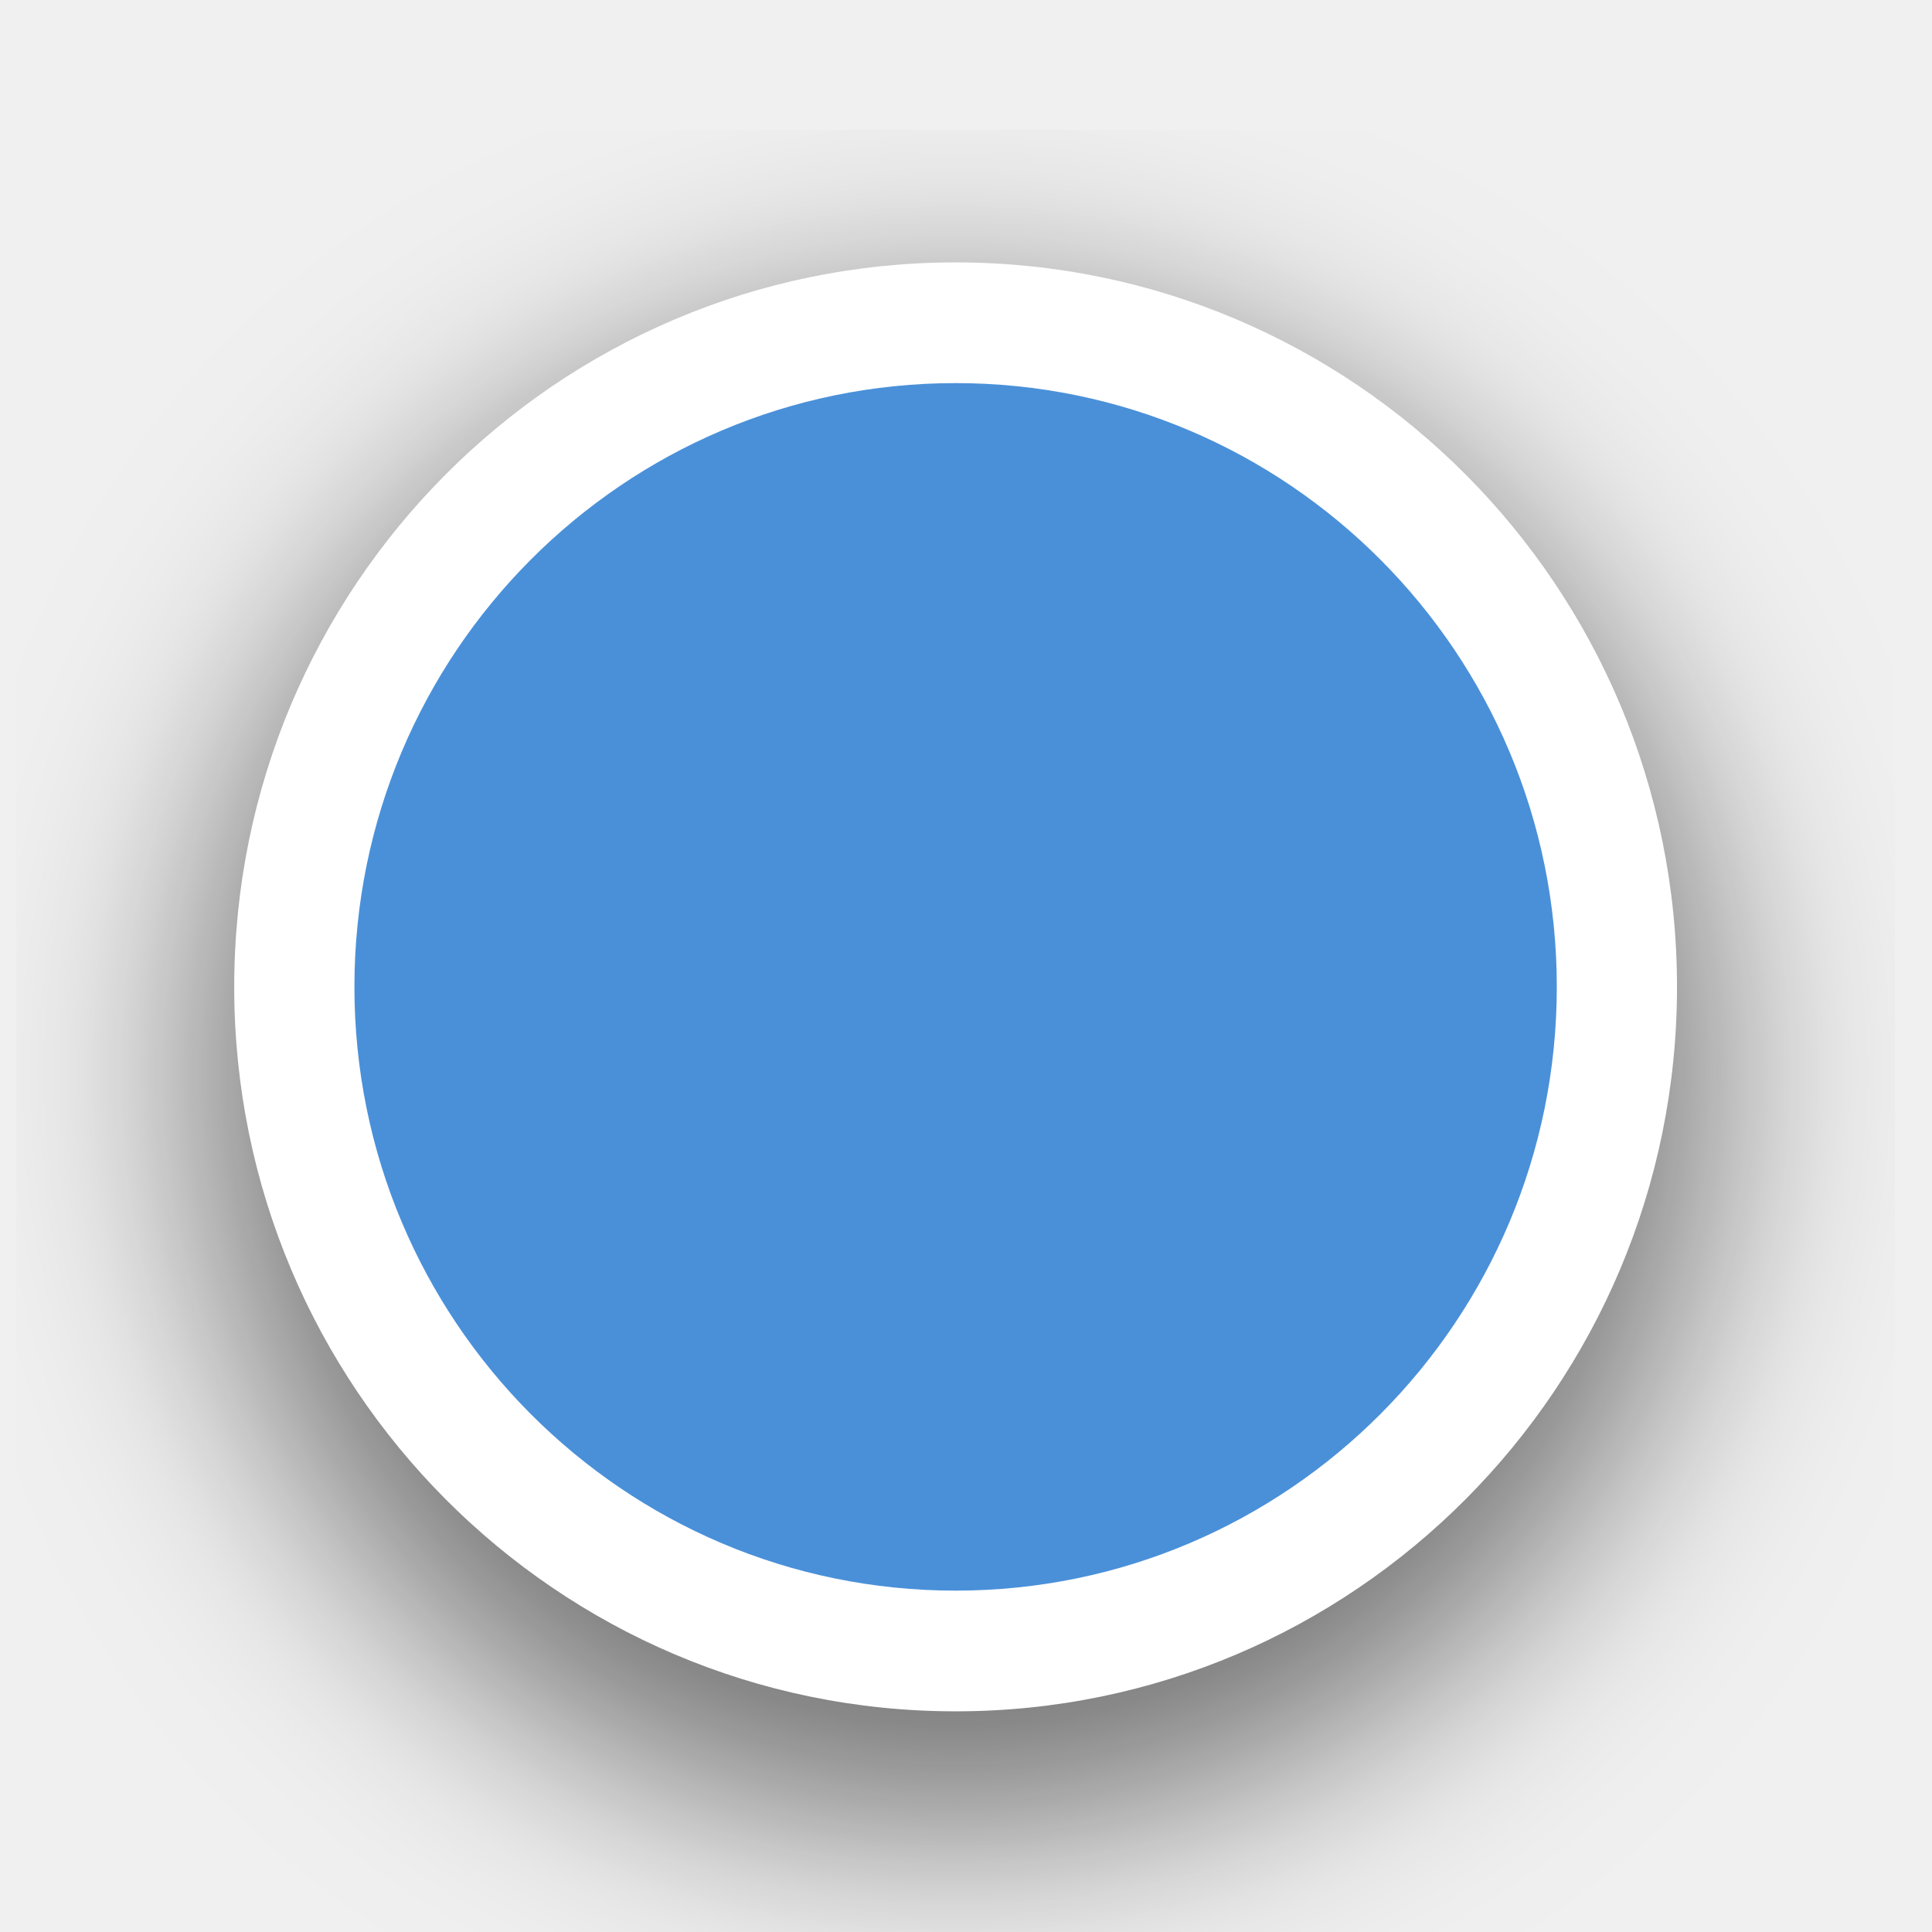
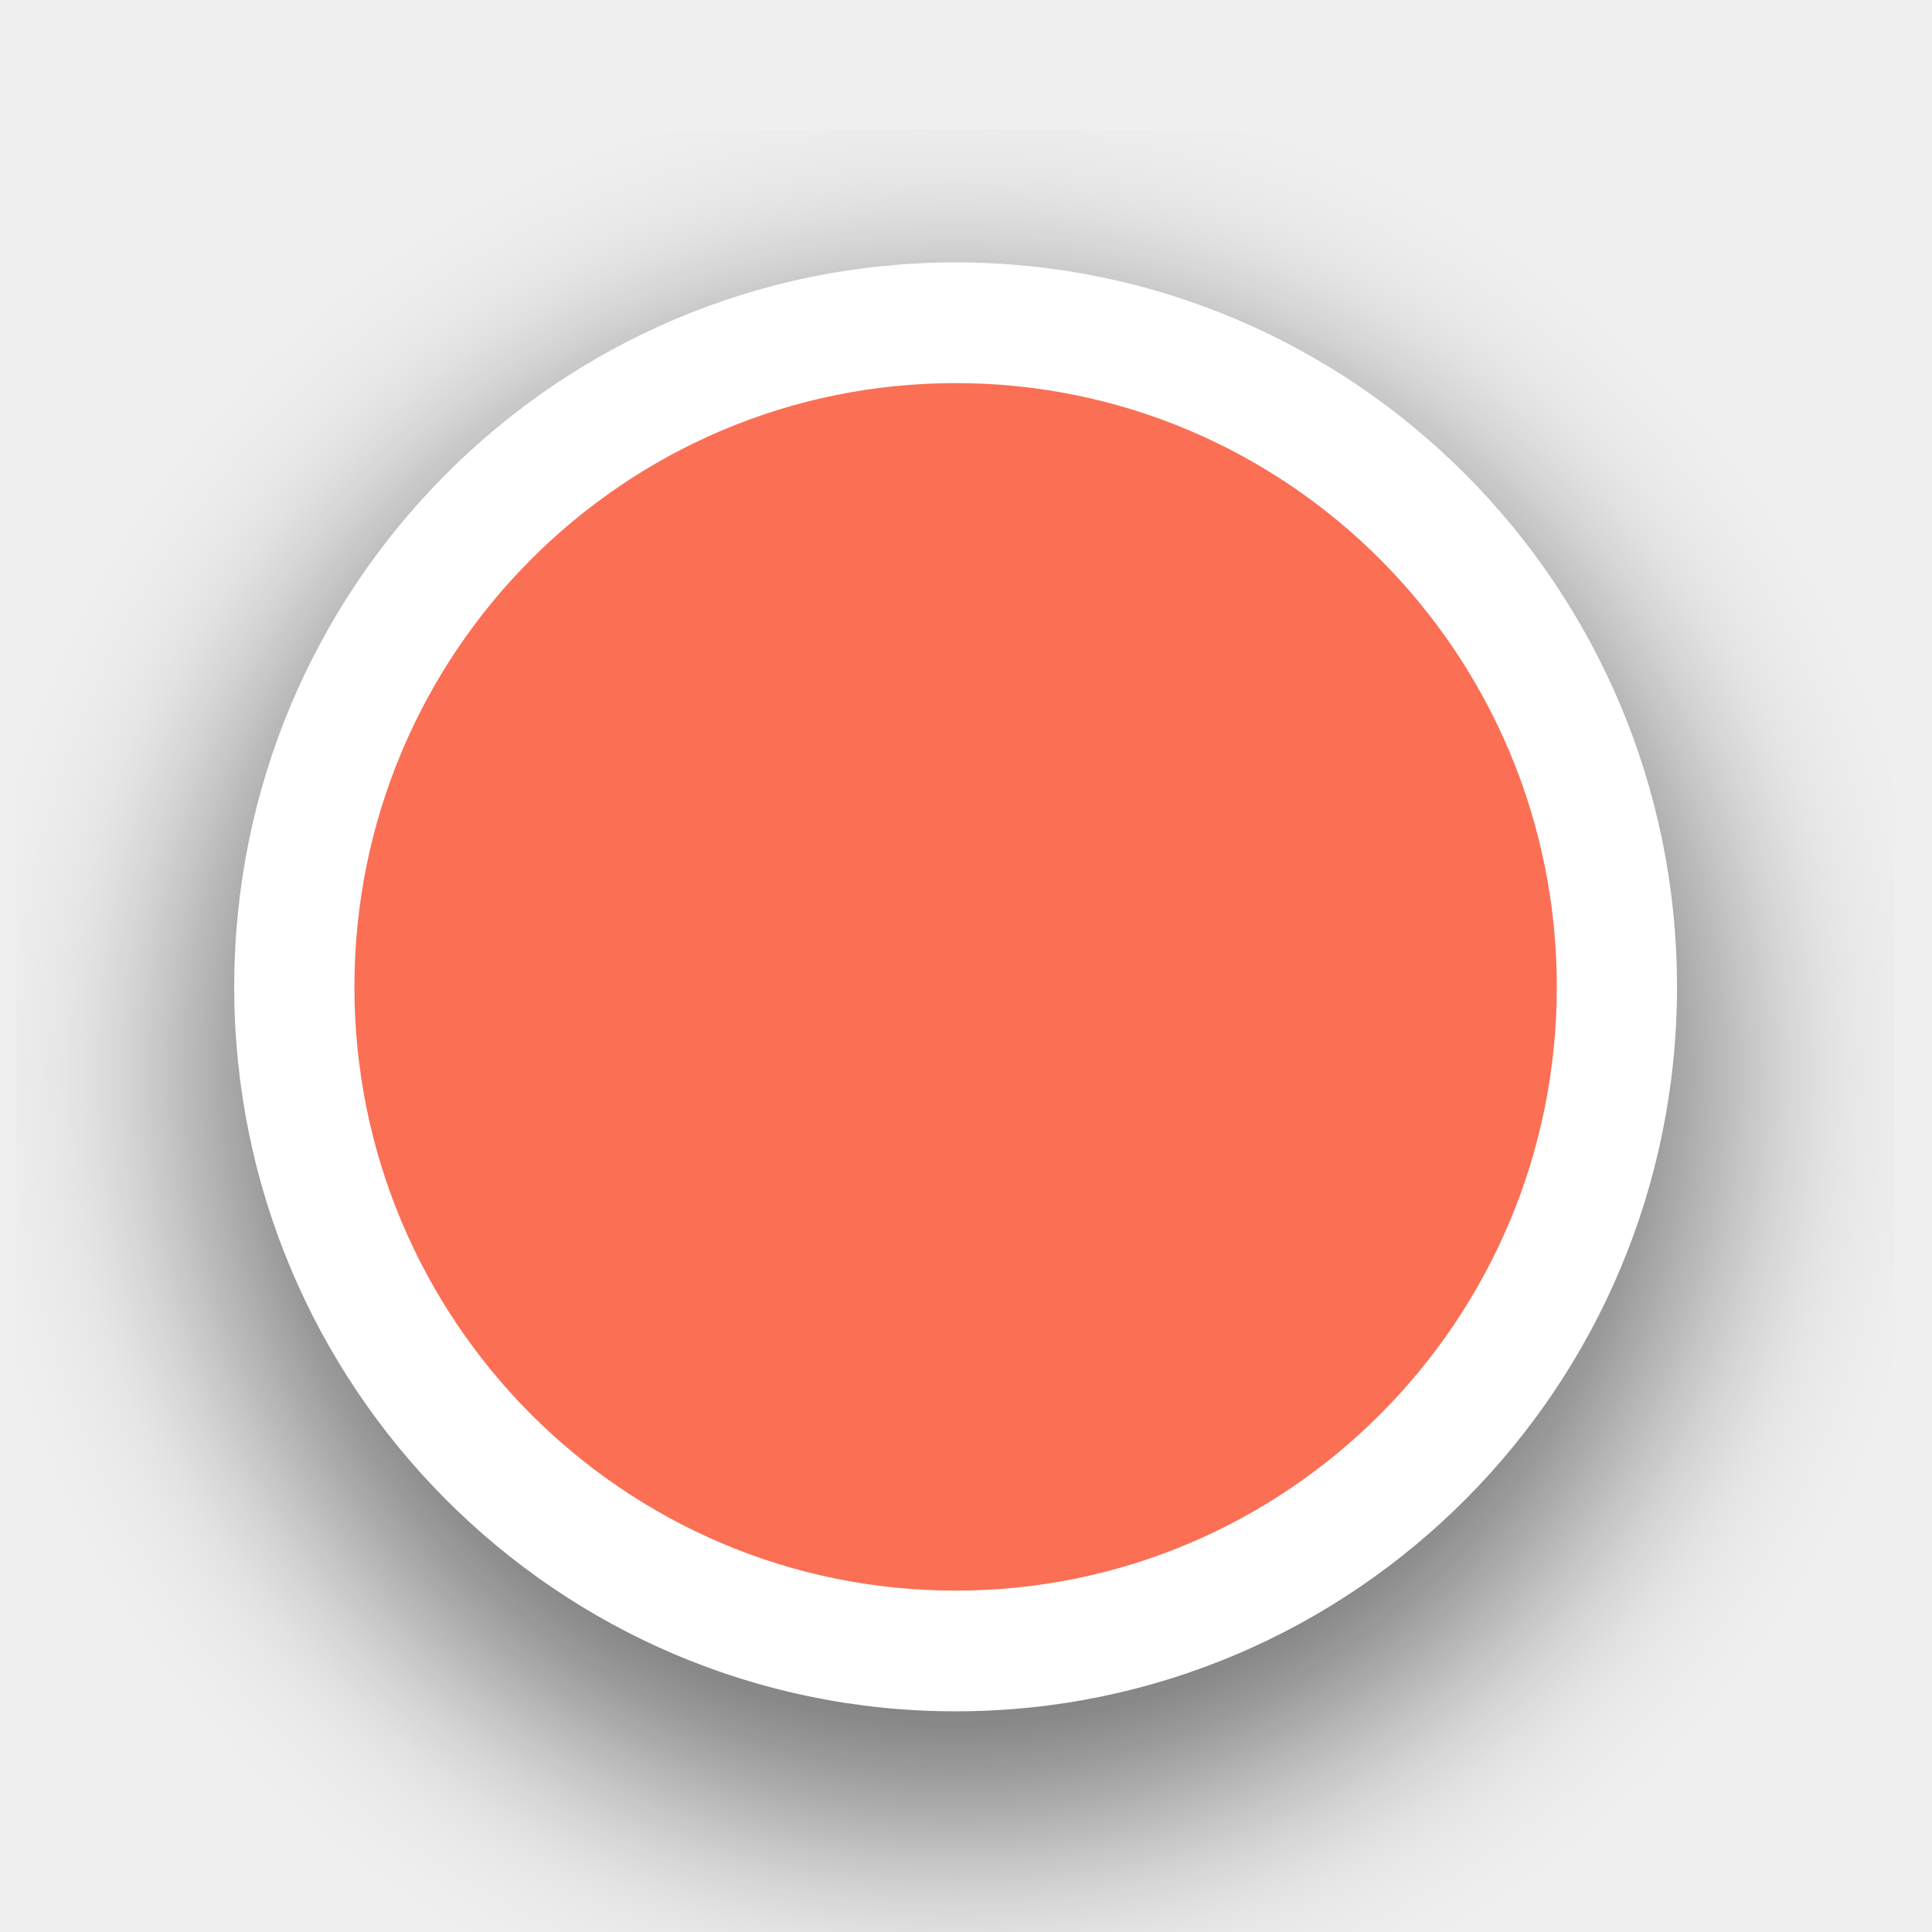
<svg xmlns="http://www.w3.org/2000/svg" xmlns:xlink="http://www.w3.org/1999/xlink" version="1.0" id="Foreground" x="0px" y="0px" width="32" height="32" viewBox="0 0 23.273 23.273" enable-background="new 0 0 16 16" xml:space="preserve">
  <defs id="defs2397">
    <linearGradient id="linearGradient3173">
      <stop style="stop-color:#c4c4c4;stop-opacity:1;" offset="0" id="stop3175" />
      <stop style="stop-color:#ffffff;stop-opacity:1;" offset="1" id="stop3177" />
    </linearGradient>
    <filter color-interpolation-filters="sRGB" id="filter16494-4" x="-0.21" width="1.42" y="-0.209" height="1.418">
      <feGaussianBlur stdDeviation="1.328" id="feGaussianBlur16496-8" />
    </filter>
  </defs>
  <g style="display:inline" id="g16402-8" transform="translate(4.753348,2.823893)">
    <g id="g3172-6" transform="translate(-0.8999542,0.9402861)" />
    <g id="g837">
      <path xlink:href="#path2394-32" style="color:#000000;display:inline;overflow:visible;visibility:visible;opacity:0.53;fill:#000000;fill-opacity:1;fill-rule:nonzero;stroke:#000000;stroke-width:2.182;stroke-linecap:butt;stroke-linejoin:miter;stroke-miterlimit:4;stroke-dasharray:none;stroke-dashoffset:0;stroke-opacity:1;marker:none;filter:url(#filter16494-4);enable-background:accumulate" id="path16480-5" d="m 6.758,1.064 c -4.397,0 -7.963,3.582 -7.963,8 0,4.418 3.566,8 7.963,8 4.397,0 7.963,-3.582 7.963,-8 0,-4.418 -3.566,-8 -7.963,-8 z" transform="translate(0,1.028519)" />
      <ellipse ry="8.727" rx="8.69" cy="9.064" cx="6.758" id="circle4266" style="opacity:1;fill:#ffffff;fill-opacity:1;stroke:none;stroke-width:0.998;stroke-opacity:1" />
-       <ellipse ry="7.273" rx="7.242" style="opacity:1;fill:#4a90d9;fill-opacity:1;stroke:none;stroke-width:0.998;stroke-opacity:1" id="circle4268" cx="6.758" cy="9.064" />
+       <ellipse ry="7.273" rx="7.242" style="opacity:1;fill:#fb6f55;fill-opacity:1;stroke:none;stroke-width:0.998;stroke-opacity:1" id="circle4268" cx="6.758" cy="9.064" />
    </g>
  </g>
</svg>
